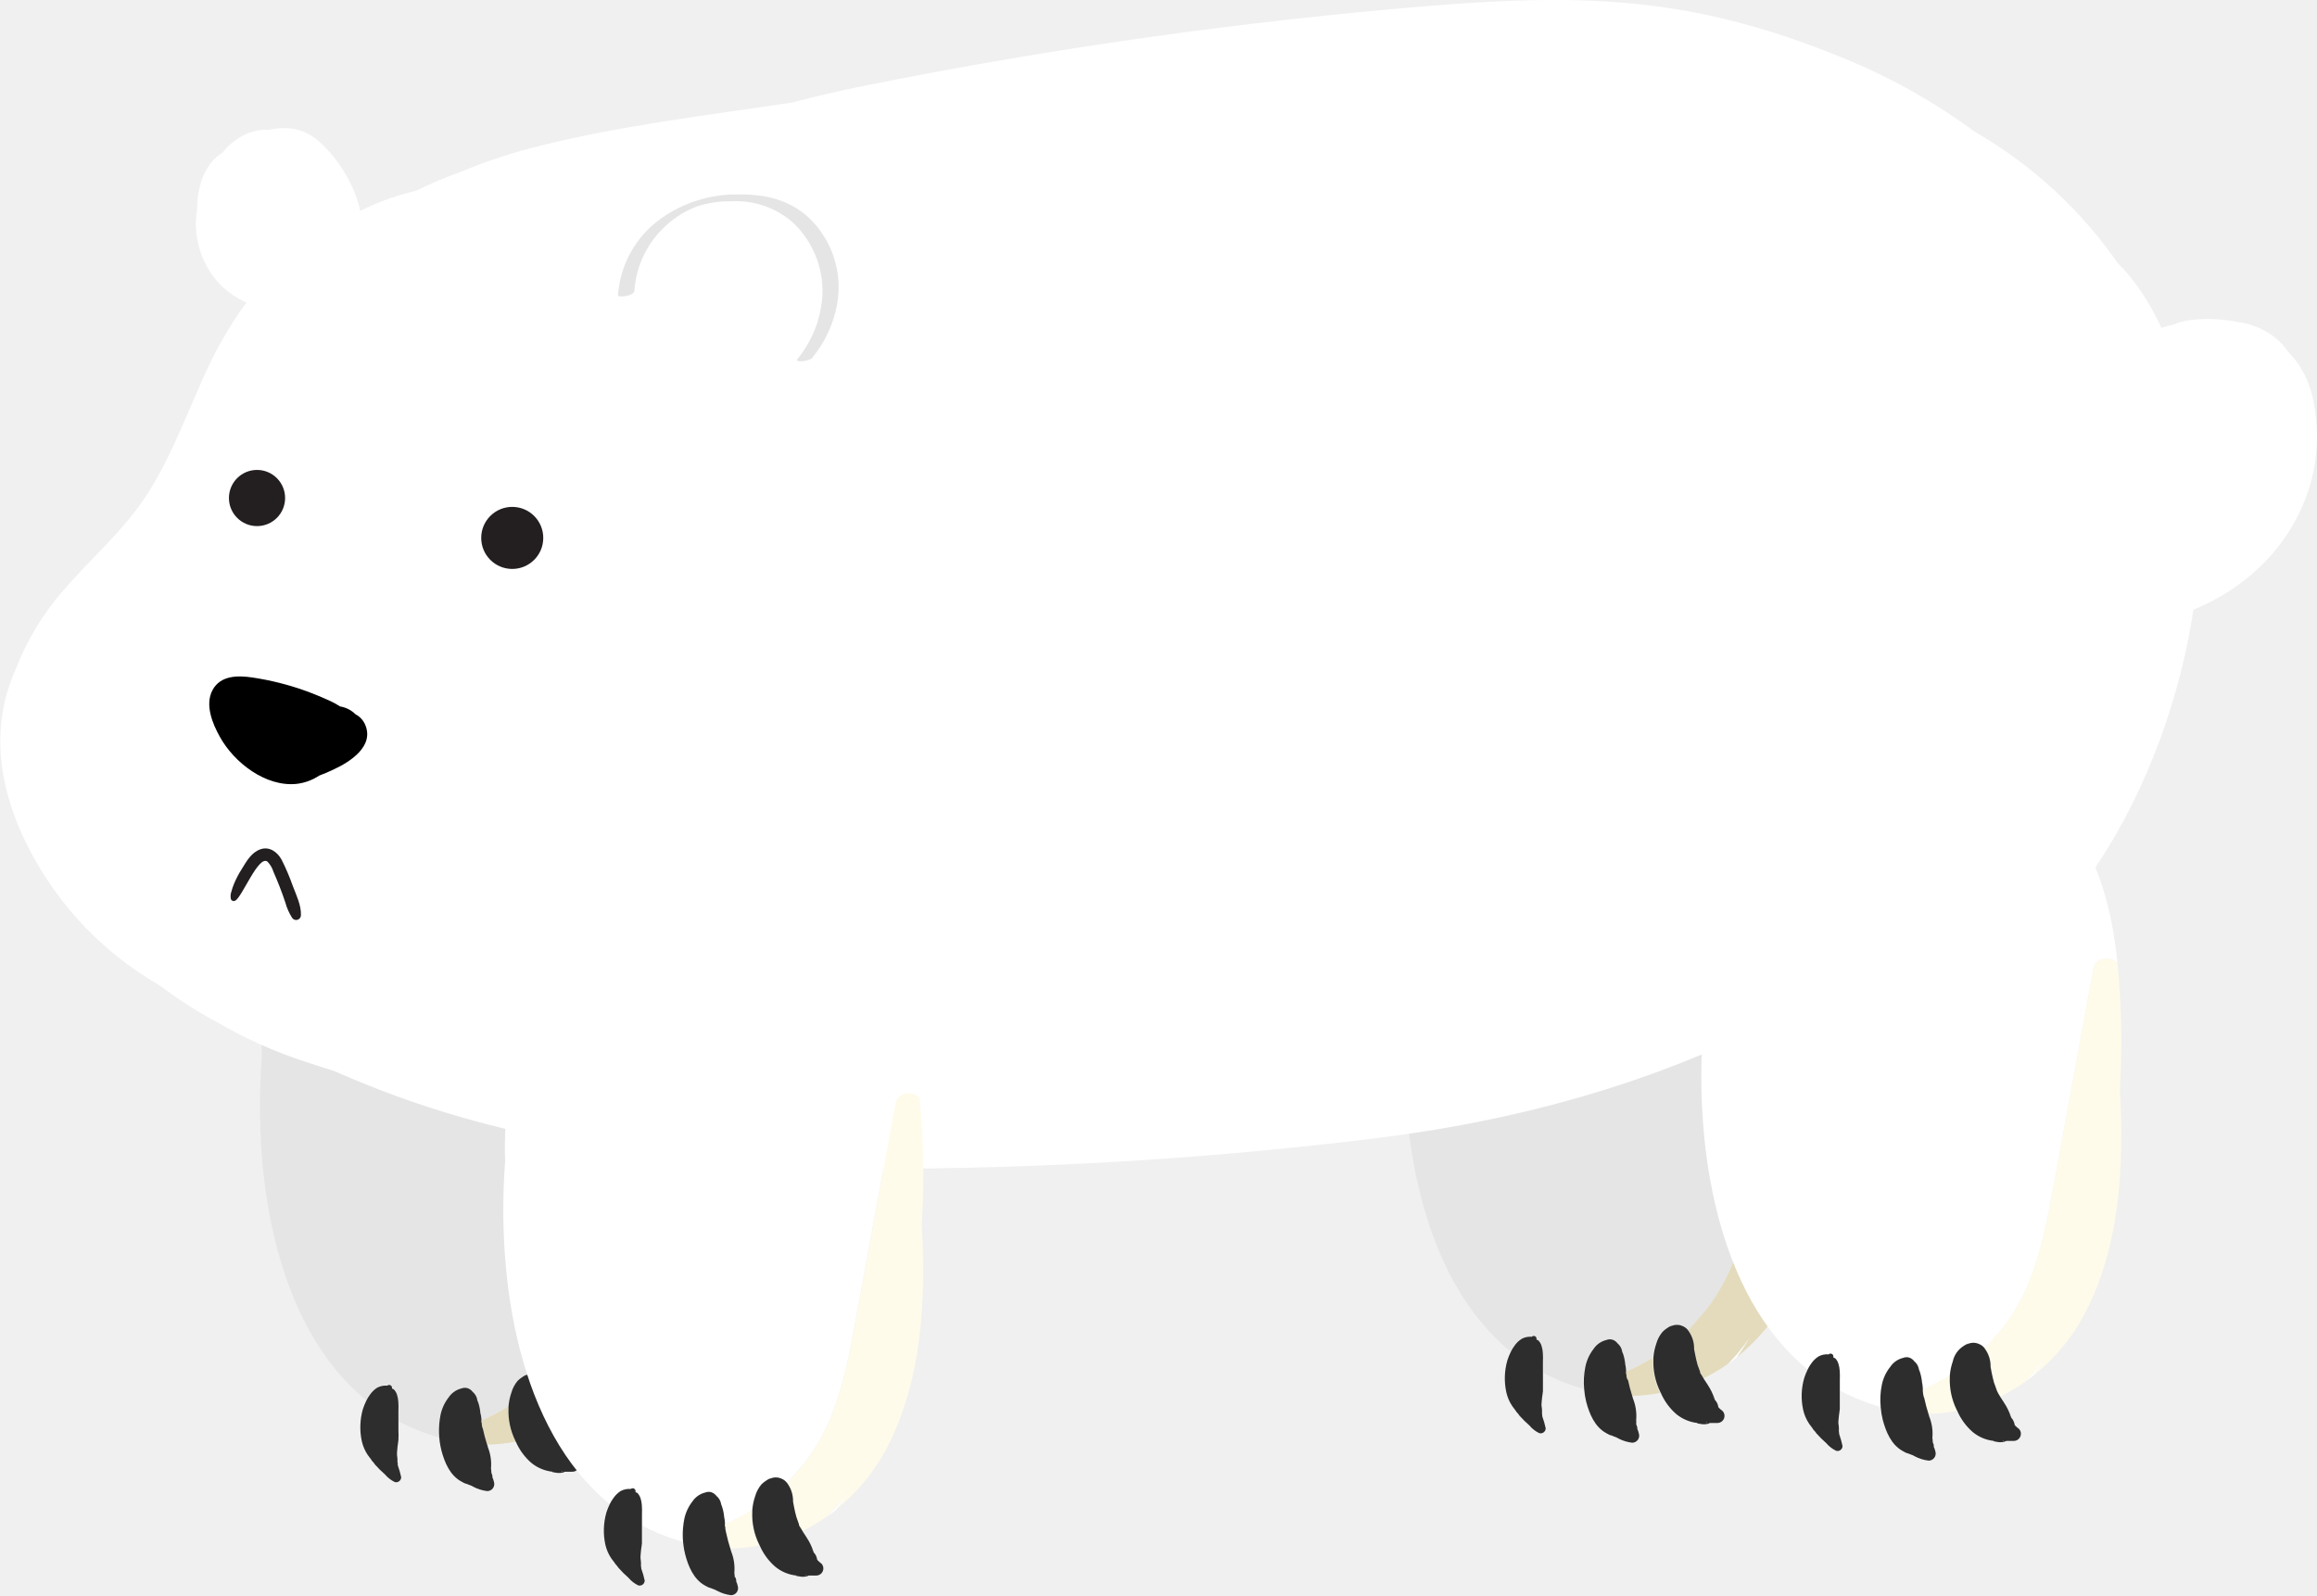
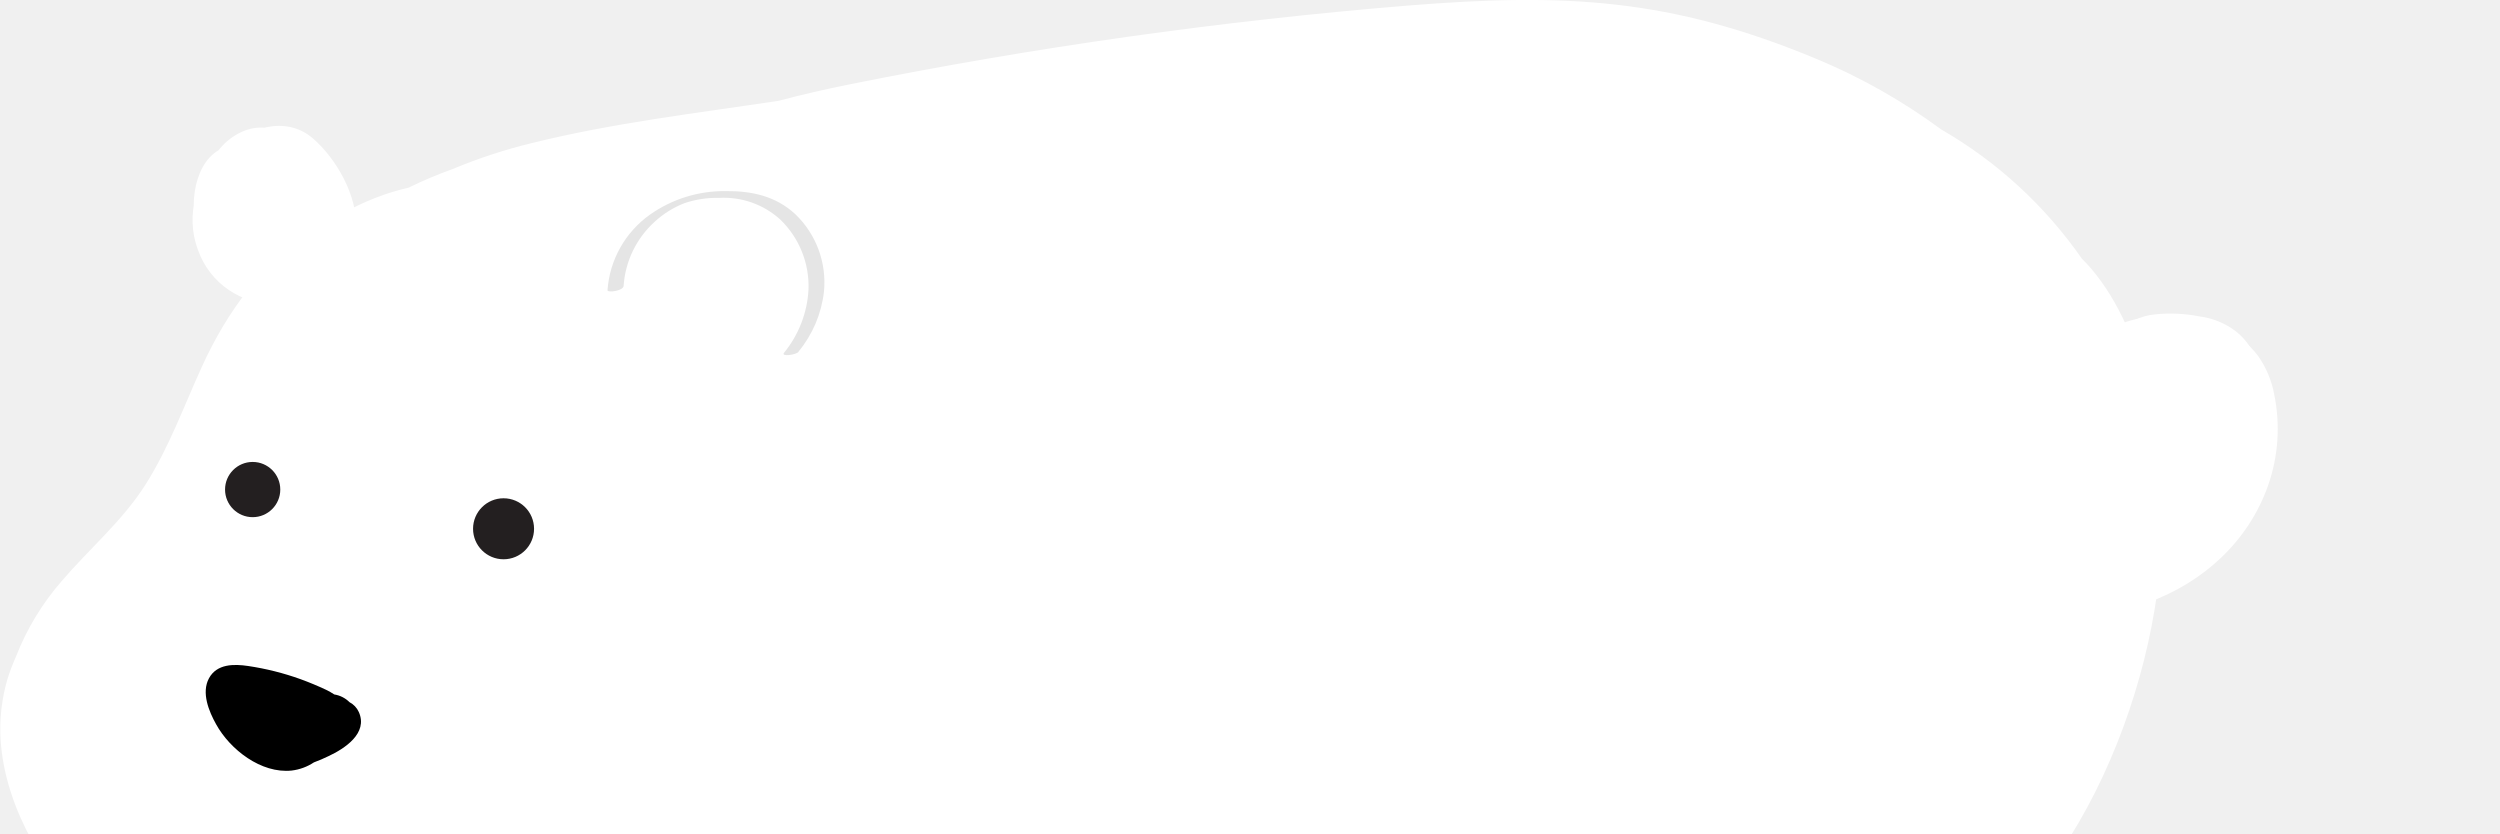
- <svg xmlns="http://www.w3.org/2000/svg" viewBox="0 0 409.99 282.26">
+ <svg xmlns="http://www.w3.org/2000/svg" id="bear" viewBox="0 0 450 150">
  <defs>
    <style>
            .cls-1{fill:none}
            .cls-2{fill:#e5e5e5}
            .cls-3{fill:#fff}
            .cls-4{fill:#fffbea}
            .cls-5{fill:#e3dbbc}
            .cls-6{fill:#2d2d2d}
            .cls-7{fill:#231f20}
        </style>
  </defs>
-   <g id="bear">
+   <g>
    <g id="front_left_leg" class="leg" data-name="front left leg">
      <path class="cls-1" d="M101.5,258.49v-.16h0C101.51,258.38,101.5,258.44,101.5,258.49Z" />
      <path class="cls-1" d="M100.51,260.08c.4-.31.38-.3,0,0Z" />
      <path class="cls-1" d="M99.58,260.33h0c-.31-.06-.33-.05-.07,0Z" />
      <path class="cls-1" d="M70.35,258.69a.87.87,0,0,0,0,.23Z" />
      <path class="cls-1" d="M100.54,255.81l.1.14C100.59,255.86,100.56,255.8,100.54,255.81Z" />
      <path class="cls-2" d="M77.91,250.45a7.55,7.55,0,0,1,1.45-3.16,3.83,3.83,0,0,1,2.24-1.57,1.7,1.7,0,0,1,1.11-.05,1.87,1.87,0,0,1,.9.65,2.39,2.39,0,0,1,.78,1.23c.08.3,0,.27-.11-.11a7.68,7.68,0,0,1,.32.79A7.86,7.86,0,0,1,85,250a6,6,0,0,1,.14,1.06,2.17,2.17,0,0,1,0,.25A35.51,35.51,0,0,0,90,248.83a9.87,9.87,0,0,1,.51-2.47,5.62,5.62,0,0,1,1.11-2.09,5,5,0,0,1,.84-.67c.29-.19,1.24-.69.47-.22a2.4,2.4,0,0,1,2.21-.13,2.27,2.27,0,0,1,1,.76c.2-.2.4-.39.59-.59q1.29-1.53,2.61-3a34.39,34.39,0,0,0,4.75-8.36c2.14-5.45,3.23-11.23,4.28-17q3.53-19.11,7-38.2c.38-2,3-2.28,4.25-1-.93-9.14-3.14-18.18-8.92-25.57a28.78,28.78,0,0,0-27.19-11c-9.73,1.25-19.9,5.32-26.88,12.39C49.13,159.28,47,170,46.42,180.31q-.2,3.41-.09,6.81c-1.62,21.06,2.34,47.49,18.48,60.65a6.44,6.44,0,0,1,.64-1.07,4.57,4.57,0,0,1,1.31-1.28,3.21,3.21,0,0,1,1.77-.35h0a.51.51,0,0,1,.84.49v0a.7.7,0,0,0,.3.14,2.29,2.29,0,0,1,.6,1,4.72,4.72,0,0,1,.22,1.19,14.53,14.53,0,0,1,.08,1.62c0,.67,0,1.34,0,2a35.73,35.73,0,0,0,7.13,2.85A13.61,13.61,0,0,1,77.91,250.45Z" />
      <path class="cls-3" d="M69.17,245.23a.38.38,0,0,0,.06.22Z" />
      <path class="cls-3" d="M104.86,248.19c-.52.61-1.07,1.21-1.64,1.79.54-.38,1.07-.78,1.59-1.19a36,36,0,0,0,2.28-3.49C106.39,246.28,105.65,247.25,104.86,248.19Z" />
      <path class="cls-4" d="M98.1,251.08a.68.68,0,0,0,.1.25Z" />
      <path class="cls-5" d="M120.05,181.21c-.1-1.78-.24-3.58-.42-5.37-1.24-1.25-3.87-1-4.25,1q-3.51,19.09-7,38.2c-1,5.73-2.14,11.51-4.28,17a34.39,34.39,0,0,1-4.75,8.36q-1.32,1.5-2.61,3c-.19.2-.39.39-.59.59l.07.1a5.27,5.27,0,0,1,1,3.15.11.11,0,0,0,0,.06c0,.27.07.55.11.83-.18-1.33,0-.17.07.15.13.6.24,1.21.43,1.8.09.29.19.57.3.85l.15.42a1.26,1.26,0,0,1,0,.16l.22.36c.12.22.25.43.39.64a31.28,31.28,0,0,0,4.31-2.55c.57-.58,1.12-1.18,1.64-1.79.79-.94,1.53-1.91,2.23-2.89a36,36,0,0,1-2.28,3.49,34.65,34.65,0,0,0,9-10.89c6.24-11.84,7-26.25,6.22-39.69A139.76,139.76,0,0,0,120.05,181.21Z" />
      <path class="cls-5" d="M90,249.12c0-.1,0-.19,0-.29a35.51,35.51,0,0,1-4.86,2.52c0,.09,0,.18,0,.27s0,.35.07.53.07.46.11.68c.2.94.45,1.87.74,2.78a27.8,27.8,0,0,0,5.17-.52c0-.08-.08-.16-.12-.25A11.81,11.81,0,0,1,90,249.12Z" />
      <path class="cls-6" d="M70.48,248a4.72,4.72,0,0,0-.22-1.19,2.29,2.29,0,0,0-.6-1,.7.7,0,0,1-.3-.14v0a.51.51,0,0,0-.84-.49h0a3.21,3.21,0,0,0-1.77.35,4.57,4.57,0,0,0-1.31,1.28,6.44,6.44,0,0,0-.64,1.07,11.88,11.88,0,0,0-.58,1.43,11.66,11.66,0,0,0-.2,5.69,7.26,7.26,0,0,0,1.06,2.46c.16.25.38.47.54.71s.18.29.2.31l.29.32c.09.11.16.23.25.35a19,19,0,0,0,1.75,1.73,5.24,5.24,0,0,0,1.75,1.36.89.89,0,0,0,1.13-.86,16.12,16.12,0,0,0-.61-2.13s0-.07,0-.1c0-.27,0-.4-.06-.44a3.94,3.94,0,0,0,0-.66,4.3,4.3,0,0,0-.07-.62c0-.36,0-1.06,0-.45,0,.21.16-2,.1-.85,0-.43.12-.87.15-1.31a17.85,17.85,0,0,0,0-1.79c0-.44,0-.89,0-1.34,0-.66,0-1.33,0-2A14.53,14.53,0,0,0,70.48,248Zm-.13,10.73v.23A.87.87,0,0,1,70.35,258.69Zm-1.12-13.24a.38.38,0,0,1-.06-.22Z" />
      <path class="cls-6" d="M85.26,252.15c0-.18,0-.35-.07-.53s0-.18,0-.27a2.17,2.17,0,0,0,0-.25A6,6,0,0,0,85,250a7.86,7.86,0,0,0-.37-1.81,7.68,7.68,0,0,0-.32-.79c.15.38.19.41.11.11a2.39,2.39,0,0,0-.78-1.23,1.87,1.87,0,0,0-.9-.65,1.7,1.7,0,0,0-1.11.05,3.83,3.83,0,0,0-2.24,1.57,7.55,7.55,0,0,0-1.45,3.16,14.35,14.35,0,0,0,.16,6.2c.55,2.12,1.5,4.42,3.51,5.52a4.42,4.42,0,0,0,1.06.49c-.22-.16-.26-.19-.1-.09a1.62,1.62,0,0,0,.42.2l.43.16.33.18a7,7,0,0,0,2.48.77,1.24,1.24,0,0,0,1.19-1.56,4.41,4.41,0,0,0-.29-.89c0-.08,0-.15,0-.27l-.13-.39a1.52,1.52,0,0,1-.06-.2,3.51,3.51,0,0,0-.06-.69,8.25,8.25,0,0,0-.56-3.79c0-.16-.09-.32-.14-.48-.29-.91-.54-1.84-.74-2.78C85.33,252.61,85.31,252.37,85.26,252.15Z" />
      <path class="cls-6" d="M98.3,251.53a1.26,1.26,0,0,0,0-.16L98.1,251c-.11-.28-.21-.56-.3-.85-.19-.59-.3-1.2-.43-1.8-.07-.32-.25-1.48-.07-.15,0-.28-.08-.56-.11-.83a.11.11,0,0,1,0-.06,5.27,5.27,0,0,0-1-3.15l-.07-.1a2.27,2.27,0,0,0-1-.76,2.4,2.4,0,0,0-2.21.13c.77-.47-.18,0-.47.22a5,5,0,0,0-.84.67,5.62,5.62,0,0,0-1.11,2.09,9.87,9.87,0,0,0-.51,2.47c0,.1,0,.19,0,.29a11.81,11.81,0,0,0,1.19,5.72c0,.09.09.17.12.25A10.57,10.57,0,0,0,94,258.83a7.14,7.14,0,0,0,3.84,1.59H98c.3,0,.19,0-.32,0,.07.09.39.11.49.13a3.18,3.18,0,0,0,1.47,0l.32-.14h0a3.25,3.25,0,0,0,.54,0l.14,0h.14a3,3,0,0,0,.52,0,1.26,1.26,0,0,0,1.14-.76,1.24,1.24,0,0,0-.26-1.37,5.07,5.07,0,0,1-.61-.52l-.12-.15a2.48,2.48,0,0,0-.34-.94,3.76,3.76,0,0,0-.28-.36,10.88,10.88,0,0,0-.86-2c-.31-.53-.66-1-1-1.57a.83.83,0,0,1-.07-.13c-.14-.21-.27-.42-.39-.64Zm3.2,7c0-.05,0-.11,0-.17h0Zm-1,1.59h0C100.89,259.78,100.91,259.77,100.51,260.08Zm.13-4.13-.1-.14S100.59,255.86,100.64,256Zm-1.08,4.38h0l-.09,0C99.23,260.28,99.25,260.27,99.56,260.33Zm-1.36-9a.68.68,0,0,1-.1-.25Z" />
    </g>
    <g id="back_left_leg" class="leg" data-name="back left leg">
      <path class="cls-1" d="M304,249.87v-.16h0C304.05,249.76,304,249.82,304,249.87Z" />
      <path class="cls-1" d="M303.05,251.46c.4-.31.38-.3,0,0Z" />
      <path class="cls-1" d="M302.12,251.71h0c-.3-.06-.33-.05-.06,0Z" />
      <path class="cls-1" d="M272.88,250.07a1.48,1.48,0,0,0,0,.23C272.89,250.19,272.88,250.12,272.88,250.07Z" />
      <path class="cls-1" d="M303.08,247.19l.1.14C303.13,247.24,303.09,247.18,303.08,247.19Z" />
      <path class="cls-2" d="M280.45,241.83a7.51,7.51,0,0,1,1.45-3.15,3.74,3.74,0,0,1,2.24-1.57,1.64,1.64,0,0,1,1.11-.06,1.79,1.79,0,0,1,.89.65,2.33,2.33,0,0,1,.78,1.23c.09.3.05.27-.1-.11a7.68,7.68,0,0,1,.32.79,8.43,8.43,0,0,1,.37,1.81,7.13,7.13,0,0,1,.14,1.06,2.17,2.17,0,0,1,0,.25,36.09,36.09,0,0,0,4.86-2.52,9.44,9.44,0,0,1,.51-2.47,5.48,5.48,0,0,1,1.11-2.09A5.41,5.41,0,0,1,295,235c.3-.19,1.24-.69.48-.22a2.4,2.4,0,0,1,2.21-.13,2.27,2.27,0,0,1,1,.76l.59-.59c.86-1,1.73-2,2.61-3a34.39,34.39,0,0,0,4.75-8.36c2.14-5.45,3.22-11.23,4.28-17q3.53-19.09,7-38.2c.37-2,3-2.28,4.25-1-.93-9.14-3.14-18.18-8.92-25.57a28.78,28.78,0,0,0-27.19-11c-9.73,1.25-19.9,5.32-26.88,12.39-7.51,7.62-9.64,18.33-10.22,28.65q-.19,3.41-.09,6.81c-1.62,21.06,2.34,47.49,18.48,60.65a6.18,6.18,0,0,1,.64-1.07,4.41,4.41,0,0,1,1.31-1.27,3.13,3.13,0,0,1,1.77-.36h0a.5.5,0,0,1,.84.48v0a.7.7,0,0,0,.3.14,2.29,2.29,0,0,1,.6,1,4.72,4.72,0,0,1,.22,1.19,14.53,14.53,0,0,1,.08,1.62v2a35.82,35.82,0,0,0,7.14,2.85A13.28,13.28,0,0,1,280.45,241.83Z" />
      <path class="cls-3" d="M271.71,236.62a.46.46,0,0,0,.05.21Z" />
      <path class="cls-3" d="M307.4,239.57c-.52.61-1.08,1.21-1.64,1.79.54-.38,1.07-.78,1.59-1.19a40.19,40.19,0,0,0,2.28-3.49C308.93,237.67,308.19,238.63,307.4,239.57Z" />
      <path class="cls-4" d="M300.64,242.46a.85.85,0,0,0,.09.25Z" />
      <path class="cls-5" d="M322.59,172.59c-.1-1.78-.24-3.58-.42-5.37-1.24-1.25-3.88-1-4.25,1q-3.51,19.09-7,38.2c-1.06,5.73-2.14,11.51-4.28,17a34.39,34.39,0,0,1-4.75,8.36c-.88,1-1.75,2-2.61,3l-.59.59.06.1a5.21,5.21,0,0,1,1,3.15v.06l.12.83c-.18-1.33,0-.17.07.15.13.6.24,1.21.42,1.81.09.28.2.56.31.84l.15.42c0,.08,0,.12,0,.16l.22.36c.12.22.25.43.38.64a30.8,30.8,0,0,0,4.32-2.55c.56-.58,1.12-1.18,1.64-1.79.79-.94,1.53-1.9,2.23-2.89a40.19,40.19,0,0,1-2.28,3.49,34.65,34.65,0,0,0,9-10.89c6.24-11.84,7-26.25,6.21-39.69A139.76,139.76,0,0,0,322.59,172.59Z" />
      <path class="cls-5" d="M292.51,240.5a2.89,2.89,0,0,1,0-.29,36.09,36.09,0,0,1-4.86,2.52c0,.09,0,.18,0,.28s0,.35.07.52.07.46.11.68c.2.94.45,1.87.74,2.78a27.8,27.8,0,0,0,5.17-.52l-.12-.24A11.87,11.87,0,0,1,292.51,240.5Z" />
      <path class="cls-6" d="M273,239.34a4.72,4.72,0,0,0-.22-1.19,2.29,2.29,0,0,0-.6-1,.7.7,0,0,1-.3-.14v0a.5.5,0,0,0-.84-.48h0a3.13,3.13,0,0,0-1.77.36,4.41,4.41,0,0,0-1.31,1.27,6.18,6.18,0,0,0-.64,1.07,11.88,11.88,0,0,0-.58,1.43,11.54,11.54,0,0,0-.2,5.69,7.18,7.18,0,0,0,1.06,2.46c.16.25.38.47.54.72l.2.3.29.32.25.35a19,19,0,0,0,1.75,1.73,5.15,5.15,0,0,0,1.75,1.36.9.9,0,0,0,1.13-.86,16.12,16.12,0,0,0-.61-2.13s0-.07,0-.1a3.46,3.46,0,0,0-.05-.44,3.89,3.89,0,0,0,0-.65,3,3,0,0,0-.08-.63c0-.36,0-1.06,0-.45,0,.21.16-2,.1-.85,0-.43.12-.87.15-1.31,0-.59,0-1.19,0-1.79,0-.44,0-.89,0-1.34v-2A14.53,14.53,0,0,0,273,239.34Zm-.14,10.73c0,.05,0,.12,0,.23A1.48,1.48,0,0,1,272.88,250.07Zm-1.12-13.24a.46.46,0,0,1-.05-.21Z" />
      <path class="cls-6" d="M287.8,243.53c0-.17,0-.35-.07-.52s0-.19,0-.28a2.17,2.17,0,0,0,0-.25,7.13,7.13,0,0,0-.14-1.06,8.43,8.43,0,0,0-.37-1.81,7.68,7.68,0,0,0-.32-.79c.15.38.19.41.1.11a2.33,2.33,0,0,0-.78-1.23,1.79,1.79,0,0,0-.89-.65,1.64,1.64,0,0,0-1.11.06,3.74,3.74,0,0,0-2.24,1.57,7.51,7.51,0,0,0-1.45,3.15,13.28,13.28,0,0,0-.21,4,13.7,13.7,0,0,0,.36,2.22c.56,2.12,1.51,4.42,3.52,5.52a4.25,4.25,0,0,0,1.06.49c-.23-.16-.26-.18-.1-.09a1.62,1.62,0,0,0,.42.2l.43.16.33.18a7,7,0,0,0,2.48.77,1.24,1.24,0,0,0,1.19-1.56,4.41,4.41,0,0,0-.29-.89,1.56,1.56,0,0,1,0-.27l-.14-.39-.06-.2a2.84,2.84,0,0,0,0-.69,8.25,8.25,0,0,0-.56-3.79c-.05-.16-.09-.32-.14-.48-.29-.91-.54-1.84-.74-2.78C287.87,244,287.85,243.75,287.8,243.53Z" />
      <path class="cls-6" d="M300.84,242.91s0-.08,0-.16l-.15-.42c-.11-.28-.22-.56-.31-.84-.18-.6-.29-1.21-.42-1.81-.07-.32-.25-1.48-.07-.15l-.12-.83v-.06a5.21,5.21,0,0,0-1-3.15l-.06-.1a2.27,2.27,0,0,0-1-.76,2.4,2.4,0,0,0-2.21.13c.76-.47-.18,0-.48.22a5.41,5.41,0,0,0-.83.67,5.48,5.48,0,0,0-1.11,2.09,9.44,9.44,0,0,0-.51,2.47,2.89,2.89,0,0,0,0,.29,11.87,11.87,0,0,0,1.19,5.73l.12.24a10.46,10.46,0,0,0,2.73,3.74,7.2,7.2,0,0,0,3.85,1.59h.14c.3,0,.19,0-.33,0,.08.09.4.11.49.13a3.22,3.22,0,0,0,1.48,0l.32-.14h0a3.37,3.37,0,0,0,.55,0l.14,0h.14a4.24,4.24,0,0,0,.51,0,1.29,1.29,0,0,0,1.15-.77,1.26,1.26,0,0,0-.26-1.37,5.07,5.07,0,0,1-.61-.52l-.12-.15a2.48,2.48,0,0,0-.34-.94l-.28-.36a10.92,10.92,0,0,0-.87-2c-.3-.53-.65-1.05-1-1.57l-.08-.13c-.13-.21-.26-.42-.38-.64Zm3.2,7c0-.05,0-.11,0-.17h0Zm-1,1.59h0C303.43,251.16,303.45,251.15,303.05,251.46Zm.13-4.13-.1-.14S303.13,247.24,303.18,247.33Zm-1.09,4.38h0l-.09,0C301.76,251.66,301.79,251.65,302.09,251.71Zm-1.36-9a.85.85,0,0,1-.09-.25Z" />
    </g>
    <g id="tail">
      <path class="cls-3" d="M395.19,65.24a6,6,0,0,0-4-2,8.17,8.17,0,0,0-5.09,2.19c-2.77,2.44-4,6.27-4.63,9.79-1.39,7.21-.53,17.52,7.08,21.06,8.2,3.81,15.62-3.8,17.46-11.32a27.42,27.42,0,0,0,.18-11.23c-.65-3.68-2.23-7.58-5-10.14a12.66,12.66,0,0,0-11.27-3.18c-4.18,1-6.79,4.4-8.17,8.25A35.36,35.36,0,0,0,380,79.85c-.06,3.71.18,7.83,1.55,11.32,1.67,4.26,5.22,7.4,10,7.3,4.29-.09,7.92-2.55,10.72-5.63,5-5.54,8.63-13.22,6.24-20.78a14.56,14.56,0,0,0-6.85-8.63,15.49,15.49,0,0,0-10.56-1.23C384,63.76,379,70,377.88,77.05s.46,15.53,6.56,19.88a9.85,9.85,0,0,0,10.82.34c3.14-2,5-5.28,6.19-8.7a31.33,31.33,0,0,0,1.95-10.79c0-4-1.17-8.45-4.14-11.25a8.35,8.35,0,0,0-12.11,1c-2.68,3.21-3.24,7.73-3.59,11.76a19.24,19.24,0,0,0,2.15,11.37,8.85,8.85,0,0,0,5.09,4.27,8,8,0,0,0,6.72-1.41,15.75,15.75,0,0,0,5.82-10.08c.64-3.82.44-8.28-1.87-11.55a8.52,8.52,0,0,0-11.9-2.22c-3.76,2.54-5.53,6.78-5.8,11.2-.26,4.09,1.06,9.29,4.91,11.38,4.78,2.6,9.84-1,11.61-5.49,1.41-3.55.82-7.57-.25-11.14-.72-2.41-1.54-5-4.23-5.78-3.26-1-5.94,1.36-6.93,4.27a22.91,22.91,0,0,0-1.05,6.14c-.12,2.44-.1,5.55,1.64,7.44,2.26,2.43,5.85,2,8-.3a10.46,10.46,0,0,0,2.59-5.31A12,12,0,0,0,397,71.56a4.5,4.5,0,0,0-7,.9c-2.56,5-3.27,12.49.95,16.84a4.19,4.19,0,0,0,5.81,0,5.62,5.62,0,0,0,1.57-2.44,4.52,4.52,0,0,0,.15-.61,2.86,2.86,0,0,0,.07-1.45c-.09-.59-.09-.64,0-.16.2-1.84-1.71-3.43-3.43-3.43a3.51,3.51,0,0,0-3.44,3.43l0,.33,1-2.43c-.67.52,1.07-.24.12-.11l5.06,2.87c-.09-.52-.1-.52,0,0a3.33,3.33,0,0,0-.31-1.56c-.11-.39-.26-.77-.36-1.16a11.93,11.93,0,0,1-.24-1.19c.15,1,0-.41,0-.62a13.37,13.37,0,0,1,.06-1.42c-.07.8,0-.11.09-.41s.23-.77.32-1.17.18-.5,0-.06c.11-.25.23-.49.36-.73l-7,.91c.16.16.31.32.45.49-.35-.46-.39-.49-.12-.08s.37,1.16.11.15c.09.32.19.64.28,1,.22.87,0-.86,0,.32,0,.16,0,.33,0,.5-.05.51,0,.45,0-.19.09.18-.22.81-.26,1,.26-1,0-.13-.1.15s-.23.39.12-.08c.45-.25.46-.28,0-.07l2.26-.61.56.07,2,1.14-.2-.23,1.15,2c-.34-.91,0,1-.12-.34,0-.3-.05-.61-.06-.91a19.24,19.24,0,0,1,.05-2.52c0-.15.17-1.11,0-.41.07-.38.14-.75.22-1.12s.2-.74.29-1.11l.13-.44a2.67,2.67,0,0,1-1.95,1.89h-2.37l.26.08-2-1.15c-.88-.76-.78-1.71-.52-.84.07.26.17.51.25.76.16.51.32,1,.46,1.54s.27,1,.38,1.57c.05.26.09.53.14.79-.18-1,0,.22,0,.38,0,.51,0,1,0,1.53,0-.86,0-.32,0-.07s-.13.48-.2.72c-.23.81-.07.12,0,0-.13.22-.27.45-.39.67.4-.71.23-.25,0-.09s-.36.33-.11.11.21-.2-.15,0c0-.07,1-.37.09-.11a1.93,1.93,0,0,1,1-.06,2.42,2.42,0,0,1,.8.44s.65.78.06.07c-.12-.15-.38-.8,0,.09-.09-.24-.18-.5-.25-.75s-.15-.57-.23-.86l-.09-.43c0,.38,0,.42,0,.09a18.88,18.88,0,0,1,0-2c0-.14.11-.86,0-.13q.07-.44.18-.87c.07-.29.16-.56.24-.85s.33-.84,0-.1c.11-.22.22-.44.35-.66s.65-.92.29-.47,1-1,.5-.53.17-.09.3-.17.8-.24.25-.14c-.78.14.74-.06-.14,0s.64.14-.18,0,.46.35-.14,0c-.32-.13-.29-.1.07.1l-.39-.27c.62.87-.25-.62,0,0,.09.2.22.41.33.6.31.53-.17-.7-.06-.1.05.23.14.45.2.67s.09.48.15.71c.18.68,0-.65,0,0s.08,1.24.05,1.86c0,.28,0,.55-.06.83.05-.8,0-.14,0,0-.12.55-.23,1.08-.4,1.61-.08.27-.18.53-.26.79.21-.69,0-.08,0,.08a18.86,18.86,0,0,1-1,1.8c.1-.16.58-.62,0,0-.17.18-.37.35-.54.54.45-.51.24-.19,0,0-.68.49-.11,0,.09,0-.73-.06-.05,0,.17,0a2,2,0,0,1,.9.24c.55.23.3.29,0,0,.63.71-.1-.18-.19-.34s-.26-.48-.38-.72c.08.16.26.79,0,0a13.71,13.71,0,0,1-.44-1.55c-.06-.26-.11-.53-.15-.79,0,.19.06.84,0,0,0-.62-.06-1.24-.05-1.86s0-1.25.1-1.87c0-.28.05-.56.08-.84s.14-.86,0,0c.19-1.15.36-2.3.65-3.42.07-.27.14-.53.23-.78s.38-.88.14-.41.18-.24.23-.35c.21-.56-.44.34,0,0,.11-.09.69-.57.21-.24s.58-.39-.08,0c-.46.3.12,0,.29-.06.38-.14-.61,0-.85,0,.74.1.1.06-.09,0-.73-.42-.26-.14-.07,0,.74.47-.08-.29.08.11a6.24,6.24,0,0,0,.38.66c.05.1.39.89.2.41s.09.32.13.43c.18.59.3,1.18.43,1.79-.17-.81,0-.16,0,0s0,.55.05.83c0,.56,0,1.11,0,1.67,0,.19-.17,1.81-.05.92-.1.7-.23,1.4-.38,2.09-.24,1.07-.51,2.14-.84,3.19-.14.44-.3.87-.45,1.3-.27.77,0,0,0-.09-.15.31-.29.63-.45.94s-.45.82-.7,1.2c-.12.19-.25.38-.39.56.1-.14.61-.66.07-.13-.15.15-.32.31-.46.47-.32.37,0,.31.17-.09a3.15,3.15,0,0,1-.53.34c-.61.44.49,0,.06,0a3.43,3.43,0,0,0-.61.16c-.59.22.83-.2.21-.06H390c-.51,0-.44,0,.21,0,0,0-.63-.21-.62-.17s1,.57.19.06l-.55-.34c.14.08.68.64.13.08-.2-.19-.41-.38-.6-.59s-.55-.68-.2-.21-.08-.14-.16-.26a12.52,12.52,0,0,1-.7-1.23c-.07-.13-.4-.81-.15-.27s0-.14-.1-.28c-.18-.51-.33-1-.47-1.56s-.24-1-.33-1.51c0-.25-.09-.51-.12-.76.13,1,0,.07,0-.17a20,20,0,0,1,0-3.28c0-.26,0-.51.08-.77-.12.92,0,.24,0,0,.11-.5.21-1,.35-1.49s.32-1,.48-1.44c-.27.8-.1.21,0,0,.17-.34.34-.68.53-1a13.18,13.18,0,0,1,.83-1.27c-.51.7.28-.28.45-.46a12.25,12.25,0,0,1,1-.9c-.84.68.51-.29.8-.44s1.48-.63.48-.29c.43-.14.85-.31,1.29-.43.11,0,1.31-.24,1.32-.29s-1.12.07-.18,0c.28,0,.55,0,.83,0s1.56.1.9,0,.06,0,.22.06l.8.21c.21.06.41.14.62.21-.16,0-.83-.44-.16,0l.57.32c.11.07.85.64.39.24s.13.14.23.24.32.37.5.52c.48.41-.36-.58,0,0,.13.21.28.4.4.61s.25.42.36.63.39.83.16.3.06.19.1.32a8.89,8.89,0,0,1,.26.88c.08.32.24,1.63.16.64,0,.49.08,1,.08,1.48,0,.3-.05.62,0,.92,0,.67.16-.76,0-.07s-.23,1.18-.4,1.77-.33,1-.51,1.52c.27-.74,0-.11,0,0s-.24.49-.36.72a24.73,24.73,0,0,1-2,3.09c.5-.69-.46.55-.57.68-.36.41-.72.82-1.1,1.21s-.77.76-1.17,1.13c-.62.57-.21.19-.05.07-.33.24-.67.46-1,.67l-.71.38c.2-.1.72-.21-.08,0l-.79.19c.22,0,.8,0,0,0-.27,0-.54,0-.81,0,.42,0,.45.2,0-.08.15.09.75.38,0,0s.18.29-.07-.06c-.08-.11-.6-.66-.23-.21s-.08-.15-.16-.27-.21-.43-.33-.63c-.32-.55.18.67,0,.05a32.89,32.89,0,0,1-.78-3.26c-.11-.78.06.56,0-.23,0-.31-.07-.62-.1-.94q-.07-.94-.12-1.89c-.05-1.34,0-2.68.05-4,0-.62.1-1.25.17-1.88.1-.93.06-.43,0-.22l.15-.94a24,24,0,0,1,.85-3.54c.08-.24.17-.47.25-.7-.29.81-.1.23,0,0,.23-.43.47-.84.74-1.25-.53.78.26-.2.52-.41-.72.57-.17.14,0,.09,1.12-.4-.9.26.23-.08.24-.08.82-.12-.16,0l.7,0c.24,0,.47,0,.71,0-.2,0-.9-.22-.13,0,.33.1,1.47.6.64.14l.64.34c.18.11,1,.78.28.12.38.35.75.71,1.11,1.09.12.12.48.65.05,0l.45.66c.28.46.52.93.76,1.41.07.15.25.76,0,.07.1.32.23.63.33,1a23.59,23.59,0,0,1,.74,3.12c0,.12.12.93.07.4s0,.29,0,.41c0,.66.08,1.31.08,2s0,1-.06,1.57c0,.26-.05.52-.07.78-.07.67.15-.59,0,0a29.15,29.15,0,0,1-.87,3.17c.25-.65-.27.52-.4.75a13.52,13.52,0,0,1-.82,1.3c.37-.51,0,0-.08.1l-.53.58-.58.54c.5-.44-.33.23-.46.31a7.55,7.55,0,0,1-.69.37c.55-.26,0,0-.13,0a5.87,5.87,0,0,1-.75.18c.67-.09,0,0-.11,0-.81,0-.21,0-.06,0l-.72-.19c.57.17.05,0-.09,0a6.57,6.57,0,0,1-.95-.59c.49.38-.52-.56-.61-.66.11.12.37.58-.12-.15-.15-.24-.3-.47-.44-.72a11,11,0,0,1-1.05-3,25.88,25.88,0,0,1,.71-13.55,4.83,4.83,0,0,1,1.21-2c.75-.69,1.73-.82,2.52-1.48l-.95.55a2.75,2.75,0,0,1,1.81-.18,1.31,1.31,0,0,0,1.26-2.17Z" />
      <path class="cls-3" d="M402.05,69.58a2,2,0,0,0,1.79-.24,1.06,1.06,0,0,0,.47-1.16c-.22-1-.49-2-.77-3a9.31,9.31,0,0,0-2.24-3.07A14.93,14.93,0,0,0,395,58.05a19.32,19.32,0,0,0-14.68.84,3.64,3.64,0,0,0-1.51,4.59,3.75,3.75,0,0,0,4.34,2.13,23.6,23.6,0,0,1,6.78-.08l-1.86-6.87a6.7,6.7,0,0,1-.7.37c.26-.13.17-.11-.25,0-.25.07-.51.13-.77.18.25,0,.25,0,0,0A4,4,0,0,1,384,58.9l.88,6.76a4.92,4.92,0,0,1,2.25-.85c.64-.14-.45,0,.2,0,.27,0,.54,0,.81,0,.61,0,1.23,0,1.84,0a36.81,36.81,0,0,1,5.79,1c2.05.5,3.27.89,4.52,2.39-.28-.33.42.65.51.81l.36.67s.26.57.13.26a21.69,21.69,0,0,1,.84,2.87,22.9,22.9,0,0,1,.35,5.93,14.1,14.1,0,0,1-.33,2.57,28.51,28.51,0,0,1-.84,3.27,23.05,23.05,0,0,1-2.68,5.59c-.25.39-.5.77-.77,1.14-.08.12-.74,1-.46.64a30.55,30.55,0,0,1-2.22,2.47,23.88,23.88,0,0,1-4.89,3.9A29.81,29.81,0,0,1,387.2,100a18.27,18.27,0,0,1-2.7,1.12l2.94,7a42.67,42.67,0,0,0,13.64-15.38,3.85,3.85,0,0,0-1-4.93c-1.39-1-3.79-1.19-5,.3l-8.36,10.25a3.93,3.93,0,0,0,0,5.4,3.87,3.87,0,0,0,5.4,0,22.43,22.43,0,0,0,4.37-7,8.74,8.74,0,0,0,.31-3.6c-.08-1.21,0-2.4,0-3.6a1,1,0,0,0-1.9-.52,10.63,10.63,0,0,1-1.92,2.3,14.51,14.51,0,0,0-2.64,2.38c-1.29,1.72-2.15,2.93-3.63,4.63l5.4,5.4,8.36-10.25-6-4.63a35.26,35.26,0,0,1-10.9,12.64,3.86,3.86,0,0,0-1.56,4.77,3.79,3.79,0,0,0,4.51,2.21c10-3.59,18.19-11,21.75-21.14A30.79,30.79,0,0,0,409.36,71a17.62,17.62,0,0,0-2.88-6.9,13.89,13.89,0,0,0-7.31-5.1,41.72,41.72,0,0,0-8.78-1.65,15.11,15.11,0,0,0-9.25,1.89A3.74,3.74,0,0,0,382,66a12.09,12.09,0,0,0,9.78-1,3.77,3.77,0,0,0,1.7-4.17,3.87,3.87,0,0,0-3.56-2.7,29.48,29.48,0,0,0-8.74.36L384,65.23l.61-.28c-.35.15-.25.1,0,0,.48-.15.94-.32,1.42-.46s.85-.2,1.28-.29c.15,0,.9-.1.19,0q.33,0,.66-.06a18.7,18.7,0,0,1,2.8,0c.57,0-.5-.09.06,0l.66.1c.49.1,1,.21,1.46.34a22.23,22.23,0,0,1,2.51.81c-.39-.16.16.09.29.15a10.69,10.69,0,0,0,1.06.43c.35.12.67.23.81.3.84.4,1.53,1,2.33,1.46.4.24.89.26,1.3.5a7.85,7.85,0,0,1,1.09.91l-.27-1-.28.23a.61.61,0,0,0,0,1.17Z" />
      <path class="cls-3" d="M380.82,66c.85-3.65,4.38-5.24,7.84-5a34.74,34.74,0,0,1,6,1.17,7.17,7.17,0,0,1,4.17,2.45,8.87,8.87,0,0,1,1.76,3.74,14.25,14.25,0,0,1,0,5.56,41.22,41.22,0,0,1-3.49,10.67c-1,2-2.42,4-3.07,6.13-.3,1-.58,2-.81,3a9.67,9.67,0,0,1-1.38,2.9c-.41.66.42,1.55,1.09,1.1,1.83-1.27,3.83-2.22,5.62-3.53,2.06-1.52,3.34-3.87,4.47-6.15a41.59,41.59,0,0,0,4.35-14.63c.44-4.89-.85-10.59-4.9-13.76a13.66,13.66,0,0,0-6.59-2.7,26.85,26.85,0,0,0-8-.36A10.27,10.27,0,0,0,381.14,60c-1.43,1.72-2.18,3.85-1.28,6,.17.41.84.53,1,0Z" />
    </g>
    <g id="head">
      <path class="cls-3" d="M344.87,176.76c27.6-12.49,43.83-51.82,44.32-81.49.25-15.14-2.63-35-12.79-46.93-.53-.62-1.08-1.21-1.65-1.76A78.71,78.71,0,0,0,349.4,23.29,106.78,106.78,0,0,0,327,10.62C300.6-.38,281.55-1.26,253.44,1a869.61,869.61,0,0,0-100.58,14.2c-4.23.85-8.47,1.82-12.67,2.94-14.85,2.24-29.92,4-44.49,7.62a95.45,95.45,0,0,0-14.28,4.69,73.81,73.81,0,0,0-7.85,3.32,46.27,46.27,0,0,0-4.46,1.28A44.37,44.37,0,0,0,57,41.5c-9.36,5-16.16,14.63-20.67,24.53-3.23,7.09-5.91,14.5-10.09,21.12S16.1,98.75,11.11,104.59A46.18,46.18,0,0,0,2.87,118.2a35.48,35.48,0,0,0-1.55,4.11,31.3,31.3,0,0,0-1,4.82l-.06.43-.06.65c-.65,6.4.88,13,3.43,18.83A59.11,59.11,0,0,0,28.32,174.4a75.67,75.67,0,0,0,10.22,6.54,80.82,80.82,0,0,0,15.69,7c1.54.49,3.2,1.05,4.94,1.58a173,173,0,0,0,22.44,8.16c25.51,7.31,52.33,9.29,78.76,9.1a720.35,720.35,0,0,0,83.68-5.45c26.33-3.31,51.53-10.49,74.86-23.31Z" />
      <g id="mouth">
        <path class="cls-7" d="M41.61,159.37c1.2-.53,4.12-8.14,5.72-6.91a4.45,4.45,0,0,1,1.05,1.78c.39.88.75,1.76,1.1,2.65s.69,1.84,1,2.77a10,10,0,0,0,1.2,2.73.85.85,0,0,0,1.57-.42c.07-1.77-.81-3.55-1.43-5.18a38.92,38.92,0,0,0-2-4.69c-.75-1.36-2.18-2.4-3.78-1.81s-2.42,2.12-3.23,3.43a16.62,16.62,0,0,0-1.39,2.64,8.93,8.93,0,0,0-.45,1.32,2.44,2.44,0,0,0-.12,1.38.53.53,0,0,0,.76.31Z" />
      </g>
      <g id="right_eye" class="eye" data-name="right eye">
        <circle class="cls-7" cx="90.64" cy="95.18" r="5.49" />
      </g>
      <g id="left_eye" class="eye" data-name="left eye">
        <circle class="cls-7" cx="45.48" cy="88.12" r="4.97" />
      </g>
      <g id="nose">
        <path class="cls-1" d="M53.09,128.41c.18-.27.18-.28,0,0Z" />
        <path d="M64.59,128.17a3.73,3.73,0,0,0-1.68-1.78A5,5,0,0,0,60.17,125a12.87,12.87,0,0,0-1.46-.83q-2.26-1.06-4.61-1.92a49.34,49.34,0,0,0-9.43-2.37c-2.55-.38-5.63-.41-7.05,2.2s0,6,1.27,8.27c2.51,4.57,8.12,8.93,13.61,8.35a9.22,9.22,0,0,0,4-1.47,28.26,28.26,0,0,0,2.62-1.12C62,134.77,66.3,132,64.59,128.17Zm-11.5.24h0C53.27,128.13,53.27,128.14,53.09,128.41Z" />
      </g>
    </g>
    <g id="front_right_leg" class="leg" data-name="front right leg">
      <path class="cls-1" d="M144.59,276.87v-.16h0C144.6,276.76,144.59,276.82,144.59,276.87Z" />
      <path class="cls-1" d="M143.6,278.46c.4-.31.38-.3,0,0Z" />
      <path class="cls-1" d="M142.67,278.71h0c-.31-.06-.33,0-.07,0Z" />
      <path class="cls-1" d="M113.44,277.07a.88.88,0,0,0,0,.23Z" />
      <path class="cls-1" d="M143.63,274.19l.1.14C143.68,274.24,143.65,274.18,143.63,274.19Z" />
      <path class="cls-3" d="M121,268.83a7.55,7.55,0,0,1,1.45-3.16,3.79,3.79,0,0,1,2.24-1.57,1.7,1.7,0,0,1,1.11-.06,2,2,0,0,1,.9.66,2.35,2.35,0,0,1,.78,1.23c.08.3,0,.26-.11-.11a6.86,6.86,0,0,1,.32.79,7.89,7.89,0,0,1,.37,1.8,6.26,6.26,0,0,1,.14,1.07,1.87,1.87,0,0,1,0,.25,35.51,35.51,0,0,0,4.86-2.52,9.87,9.87,0,0,1,.51-2.47,5.62,5.62,0,0,1,1.11-2.09,5,5,0,0,1,.84-.67c.29-.19,1.24-.7.47-.22a2.4,2.4,0,0,1,2.21-.13,2.27,2.27,0,0,1,1,.76l.59-.59q1.29-1.53,2.61-3a34.39,34.39,0,0,0,4.75-8.36c2.14-5.45,3.23-11.23,4.28-17q3.52-19.11,7-38.21c.38-2,3-2.27,4.25-1-.93-9.15-3.14-18.18-8.92-25.57a28.78,28.78,0,0,0-27.19-11c-9.73,1.24-19.9,5.32-26.88,12.39-7.51,7.62-9.64,18.32-10.22,28.65q-.2,3.41-.09,6.81C87.8,226.56,91.76,253,107.9,266.14a6.36,6.36,0,0,1,.64-1.06,4.57,4.57,0,0,1,1.31-1.28,3.21,3.21,0,0,1,1.77-.35h0a.51.51,0,0,1,.84.49V264a.6.6,0,0,0,.3.13,2.4,2.4,0,0,1,.6,1,4.81,4.81,0,0,1,.22,1.19,14.83,14.83,0,0,1,.08,1.63c0,.67,0,1.33,0,2a35.73,35.73,0,0,0,7.13,2.85A13.61,13.61,0,0,1,121,268.83Z" />
      <path class="cls-3" d="M112.26,263.61a.43.43,0,0,0,.06.22Z" />
      <path class="cls-3" d="M148,266.56c-.52.62-1.07,1.21-1.64,1.8q.81-.57,1.59-1.2a36.53,36.53,0,0,0,2.28-3.48C149.48,264.66,148.74,265.63,148,266.56Z" />
      <path class="cls-4" d="M141.19,269.46a.85.85,0,0,0,.09.25Z" />
      <path class="cls-4" d="M163.14,199.59q-.15-2.68-.42-5.37c-1.24-1.25-3.87-1-4.25,1q-3.51,19.11-7,38.21c-1.05,5.73-2.14,11.51-4.28,17a34.39,34.39,0,0,1-4.75,8.36q-1.32,1.5-2.61,3l-.59.59.07.09a5.28,5.28,0,0,1,1,3.16.11.11,0,0,0,0,.06c0,.27.07.55.11.82-.18-1.32,0-.16.07.15a18.32,18.32,0,0,0,.43,1.81c.09.29.19.57.3.85l.15.42a.9.9,0,0,1,0,.16c.09.15.18.28.22.36s.25.43.39.64a31.28,31.28,0,0,0,4.31-2.55c.57-.59,1.12-1.18,1.64-1.8.79-.93,1.53-1.9,2.23-2.88a36.53,36.53,0,0,1-2.28,3.48,34.61,34.61,0,0,0,9-10.88c6.24-11.84,7-26.26,6.22-39.69A139.76,139.76,0,0,0,163.14,199.59Z" />
      <path class="cls-4" d="M133.06,267.5c0-.1,0-.2,0-.29a35.51,35.51,0,0,1-4.86,2.52c0,.09,0,.18,0,.27s.05.35.07.53.07.46.11.68c.2.94.45,1.86.74,2.78a28.68,28.68,0,0,0,5.17-.52l-.12-.25A11.81,11.81,0,0,1,133.06,267.5Z" />
      <path class="cls-6" d="M113.57,266.33a4.81,4.81,0,0,0-.22-1.19,2.4,2.4,0,0,0-.6-1,.6.6,0,0,1-.3-.13v-.05a.51.51,0,0,0-.84-.49h0a3.21,3.21,0,0,0-1.77.35,4.57,4.57,0,0,0-1.31,1.28,6.36,6.36,0,0,0-.64,1.06,11.88,11.88,0,0,0-.58,1.43,11.7,11.7,0,0,0-.2,5.7,7.26,7.26,0,0,0,1.06,2.46c.16.25.38.47.54.71a2.41,2.41,0,0,0,.2.3l.29.33c.09.11.16.23.25.34a17.92,17.92,0,0,0,1.75,1.74,5.24,5.24,0,0,0,1.75,1.36.9.9,0,0,0,1.13-.86,16.12,16.12,0,0,0-.61-2.13s0-.07,0-.1a4.36,4.36,0,0,0-.06-.44,3.94,3.94,0,0,0,0-.66,4.3,4.3,0,0,0-.07-.62c0-.36,0-1.06,0-.45,0,.21.16-2,.1-.86,0-.43.12-.86.15-1.3,0-.6,0-1.19,0-1.79s0-.89,0-1.34c0-.67,0-1.33,0-2A14.83,14.83,0,0,0,113.57,266.33Zm-.13,10.74v.23A.88.88,0,0,1,113.44,277.07Zm-1.12-13.24a.43.43,0,0,1-.06-.22Z" />
      <path class="cls-6" d="M128.35,270.53c0-.18,0-.35-.07-.53s0-.18,0-.27a1.87,1.87,0,0,0,0-.25,6.26,6.26,0,0,0-.14-1.07,7.89,7.89,0,0,0-.37-1.8,6.86,6.86,0,0,0-.32-.79c.15.37.19.41.11.11a2.35,2.35,0,0,0-.78-1.23,2,2,0,0,0-.9-.66,1.7,1.7,0,0,0-1.11.06,3.79,3.79,0,0,0-2.24,1.57,7.55,7.55,0,0,0-1.45,3.16,14.35,14.35,0,0,0,.16,6.2c.55,2.12,1.5,4.42,3.51,5.52a4.84,4.84,0,0,0,1.06.49c-.22-.16-.26-.19-.1-.09a1.33,1.33,0,0,0,.42.19c.1.05.35.14.43.17l.33.17a7,7,0,0,0,2.48.78,1.25,1.25,0,0,0,1.19-1.57,4.54,4.54,0,0,0-.29-.88c0-.08,0-.16,0-.27l-.13-.4A1.06,1.06,0,0,1,130,279a3.45,3.45,0,0,0-.06-.69,8.32,8.32,0,0,0-.56-3.8c-.05-.15-.09-.31-.14-.47-.29-.92-.54-1.84-.74-2.78C128.42,271,128.4,270.75,128.35,270.53Z" />
      <path class="cls-6" d="M141.39,269.91a.9.9,0,0,0,0-.16l-.15-.42c-.11-.28-.21-.56-.3-.85a18.32,18.32,0,0,1-.43-1.81c-.07-.31-.25-1.47-.07-.15,0-.27-.08-.55-.11-.82a.11.11,0,0,1,0-.06,5.28,5.28,0,0,0-1-3.16l-.07-.09a2.27,2.27,0,0,0-1-.76,2.4,2.4,0,0,0-2.21.13c.77-.48-.18,0-.47.22a5,5,0,0,0-.84.67,5.62,5.62,0,0,0-1.11,2.09,9.87,9.87,0,0,0-.51,2.47c0,.09,0,.19,0,.29a11.81,11.81,0,0,0,1.19,5.72l.12.25a10.45,10.45,0,0,0,2.74,3.74,7,7,0,0,0,3.84,1.58l.14,0c.3,0,.19,0-.32,0,.07.09.39.11.49.12a2.93,2.93,0,0,0,1.47,0l.32-.13h0a4.87,4.87,0,0,0,.54,0l.14,0h.14a4.55,4.55,0,0,0,.52,0,1.25,1.25,0,0,0,1.14-.77,1.23,1.23,0,0,0-.26-1.36,5.15,5.15,0,0,1-.61-.53l-.12-.14a2.52,2.52,0,0,0-.34-.95,4.28,4.28,0,0,0-.28-.35,10.59,10.59,0,0,0-.86-2c-.31-.54-.66-1.05-1-1.57a.83.83,0,0,1-.07-.13c-.14-.21-.27-.42-.39-.64S141.48,270.06,141.39,269.91Zm3.2,7c0-.05,0-.11,0-.17h0Zm-1,1.59h0C144,278.16,144,278.15,143.6,278.46Zm.13-4.13-.1-.14S143.68,274.24,143.73,274.33Zm-1.08,4.38h0l-.09,0C142.32,278.66,142.34,278.65,142.65,278.71Zm-1.37-9a.85.85,0,0,1-.09-.25Z" />
    </g>
    <g id="back_right_leg" class="leg" data-name="back right leg">
      <path class="cls-1" d="M356.55,253.05v-.17h0C356.56,252.94,356.55,253,356.55,253.05Z" />
      <path class="cls-1" d="M355.56,254.63c.39-.31.37-.3,0,0Z" />
      <path class="cls-1" d="M354.63,254.88h0c-.3-.06-.33,0-.07,0Z" />
      <path class="cls-1" d="M325.39,253.24a1.48,1.48,0,0,0,0,.23C325.4,253.37,325.39,253.3,325.39,253.24Z" />
      <path class="cls-1" d="M355.59,250.36l.1.14C355.64,250.41,355.6,250.35,355.59,250.36Z" />
      <path class="cls-3" d="M333,245a7.37,7.37,0,0,1,1.45-3.16,3.74,3.74,0,0,1,2.24-1.57,1.64,1.64,0,0,1,1.11-.06,1.84,1.84,0,0,1,.89.65,2.33,2.33,0,0,1,.78,1.23c.09.3.05.27-.11-.11a6,6,0,0,1,.33.79,8.55,8.55,0,0,1,.37,1.81,7.09,7.09,0,0,1,.14,1.07,2,2,0,0,0,0,.24,35.39,35.39,0,0,0,4.85-2.52,9.88,9.88,0,0,1,.52-2.47,4.29,4.29,0,0,1,1.94-2.76c.3-.19,1.24-.69.48-.22a2.4,2.4,0,0,1,2.21-.12,2.25,2.25,0,0,1,1,.75l.59-.59c.86-1,1.72-2,2.61-3a34.6,34.6,0,0,0,4.75-8.37c2.14-5.45,3.22-11.23,4.28-17q3.51-19.1,7-38.2c.37-2,3-2.28,4.25-1-.93-9.15-3.14-18.19-8.92-25.58a28.79,28.79,0,0,0-27.2-11c-9.72,1.25-19.89,5.32-26.87,12.39-7.51,7.62-9.64,18.33-10.22,28.65q-.2,3.4-.09,6.81c-1.63,21.06,2.34,47.49,18.48,60.65a6.18,6.18,0,0,1,.64-1.07,4.41,4.41,0,0,1,1.31-1.27,3.13,3.13,0,0,1,1.77-.36h0a.5.5,0,0,1,.83.48v.05a.81.81,0,0,0,.31.14,2.29,2.29,0,0,1,.6,1,5.21,5.21,0,0,1,.22,1.19,14.53,14.53,0,0,1,.08,1.62v2a36.41,36.41,0,0,0,7.14,2.84A13.19,13.19,0,0,1,333,245Z" />
      <path class="cls-3" d="M324.22,239.79a.46.46,0,0,0,0,.21Z" />
      <path class="cls-3" d="M359.91,242.74c-.53.61-1.08,1.21-1.64,1.79.54-.38,1.07-.78,1.59-1.19a38.73,38.73,0,0,0,2.28-3.49C361.44,240.84,360.7,241.81,359.91,242.74Z" />
      <path class="cls-4" d="M353.15,245.63a.76.76,0,0,0,.09.25A2,2,0,0,1,353.15,245.63Z" />
      <path class="cls-4" d="M375.1,175.76c-.1-1.78-.24-3.58-.42-5.36-1.24-1.26-3.88-1-4.25,1q-3.51,19.1-7,38.2c-1.06,5.73-2.14,11.51-4.28,17a34.6,34.6,0,0,1-4.75,8.37c-.89,1-1.75,2-2.61,3l-.59.59.06.1a5.21,5.21,0,0,1,1,3.15v.06c0,.28.08.55.11.83-.17-1.33,0-.17.07.15.14.61.25,1.21.43,1.81.09.28.2.56.31.84l.15.42a1.66,1.66,0,0,0,.05.16l.22.36c.12.22.25.43.38.64a31.39,31.39,0,0,0,4.32-2.55c.56-.58,1.11-1.18,1.64-1.79.79-.93,1.53-1.9,2.23-2.89a38.73,38.73,0,0,1-2.28,3.49,34.65,34.65,0,0,0,9-10.89c6.24-11.84,7-26.25,6.21-39.69A139.76,139.76,0,0,0,375.1,175.76Z" />
      <path class="cls-4" d="M345,243.67l0-.29a35.39,35.39,0,0,1-4.85,2.52c0,.09,0,.18,0,.28l.06.52c.06.22.08.46.12.68.2.94.45,1.87.74,2.78a27.8,27.8,0,0,0,5.17-.52l-.12-.24A11.85,11.85,0,0,1,345,243.67Z" />
      <path class="cls-6" d="M325.53,242.51a5.21,5.21,0,0,0-.22-1.19,2.29,2.29,0,0,0-.6-1,.81.81,0,0,1-.31-.14v-.05a.5.5,0,0,0-.83-.48h0a3.13,3.13,0,0,0-1.77.36,4.41,4.41,0,0,0-1.31,1.27,6.18,6.18,0,0,0-.64,1.07,11.88,11.88,0,0,0-.58,1.43,11.43,11.43,0,0,0-.2,5.69,7.18,7.18,0,0,0,1.06,2.46c.16.25.37.47.54.72l.19.3.29.32c.09.11.17.23.26.35a19.12,19.12,0,0,0,1.75,1.74,5.24,5.24,0,0,0,1.75,1.35.88.88,0,0,0,1.12-.85,15.79,15.79,0,0,0-.6-2.14s0-.07,0-.1a3.17,3.17,0,0,0-.05-.43,4,4,0,0,0,0-.66,4,4,0,0,0-.08-.63c0-.35,0-1.06,0-.45,0,.21.17-2,.11-.85,0-.43.11-.87.14-1.3,0-.6,0-1.2,0-1.8,0-.44,0-.89,0-1.33v-2A14.53,14.53,0,0,0,325.53,242.51Zm-.14,10.73c0,.06,0,.13,0,.23A1.48,1.48,0,0,1,325.39,253.24ZM324.27,240a.46.46,0,0,1,0-.21Z" />
      <path class="cls-6" d="M340.3,246.7l-.06-.52c0-.1,0-.19,0-.28a2,2,0,0,1,0-.24,7.09,7.09,0,0,0-.14-1.07,8.55,8.55,0,0,0-.37-1.81,6,6,0,0,0-.33-.79c.16.38.2.41.11.11a2.33,2.33,0,0,0-.78-1.23,1.84,1.84,0,0,0-.89-.65,1.64,1.64,0,0,0-1.11.06,3.74,3.74,0,0,0-2.24,1.57A7.37,7.37,0,0,0,333,245a13.19,13.19,0,0,0-.21,4,13.53,13.53,0,0,0,.36,2.22c.56,2.12,1.51,4.42,3.52,5.52a4.09,4.09,0,0,0,1.06.49c-.23-.16-.26-.18-.11-.09a1.69,1.69,0,0,0,.43.2l.43.16.33.18a7,7,0,0,0,2.48.77,1.25,1.25,0,0,0,1.19-1.56,4.06,4.06,0,0,0-.3-.89c0-.07,0-.15,0-.27s-.08-.26-.13-.39l-.06-.2a2.45,2.45,0,0,0-.06-.69,8.12,8.12,0,0,0-.55-3.79c-.05-.16-.09-.32-.14-.48-.29-.91-.54-1.84-.74-2.78C340.38,247.16,340.36,246.92,340.3,246.7Z" />
      <path class="cls-6" d="M353.35,246.08a1.66,1.66,0,0,1-.05-.16l-.15-.42c-.11-.28-.22-.56-.31-.84-.18-.6-.29-1.2-.43-1.81-.06-.32-.24-1.48-.07-.15,0-.28-.07-.55-.11-.83v-.06a5.21,5.21,0,0,0-1-3.15l-.06-.1a2.25,2.25,0,0,0-1-.75,2.4,2.4,0,0,0-2.21.12c.76-.47-.18,0-.48.22a4.29,4.29,0,0,0-1.94,2.76,9.88,9.88,0,0,0-.52,2.47l0,.29a11.85,11.85,0,0,0,1.19,5.73l.12.24a10.46,10.46,0,0,0,2.73,3.74,7,7,0,0,0,3.85,1.59l.14,0-.33,0c.08.09.4.11.49.13a3,3,0,0,0,1.47,0l.33-.14h0a3.37,3.37,0,0,0,.55,0l.14,0h.14a4.36,4.36,0,0,0,.51,0,1.26,1.26,0,0,0,1.14-.77,1.24,1.24,0,0,0-.25-1.37,5.07,5.07,0,0,1-.61-.52,1.58,1.58,0,0,1-.12-.15,2.66,2.66,0,0,0-.34-.94l-.28-.36a12,12,0,0,0-.87-2c-.31-.53-.66-1.05-1-1.57l-.08-.13c-.13-.21-.26-.42-.38-.64Zm3.2,7c0-.06,0-.11,0-.17h0Zm-1,1.58h0C355.93,254.33,356,254.32,355.56,254.63Zm.13-4.13-.1-.14S355.64,250.41,355.69,250.5Zm-1.09,4.38h0l-.1,0C354.27,254.83,354.3,254.82,354.6,254.88Zm-1.36-9a.76.76,0,0,1-.09-.25A2,2,0,0,0,353.24,245.88Z" />
    </g>
    <g id="ears">
      <path class="cls-3" d="M44.18,26.19c-7.48-1-10,7.09-9.15,13,.7,4.73,2.69,9.54,7,12,5.31,3,11.94.74,15.18-4.18,3.41-5.16,2.56-11.36-.22-16.61-2.89-5.44-8.59-9.81-14.71-6-5.46,3.38-6.78,10.72-5.74,16.6,1,5.69,4.84,11.37,11.18,11.29,5.71-.07,10.51-4.84,12-10.11a16.31,16.31,0,0,0-2.27-13.88c-3.58-5-9.91-7.11-15.21-3.41-8.64,6-9.86,20.84-.49,26.85,8.8,5.65,21.78.16,22.33-10.67.3-5.76-3.49-12.46-7.75-16.15-5-4.34-12-1.79-16.27,2.28-4.72,4.49-6.76,11.57-4.44,17.75a14.54,14.54,0,0,0,14.41,9.74c6.06-.41,12.48-5.33,12.48-11.84,0-9-14.15-9.22-13.77-.09.33,7.9,12.67,7.94,12.33,0l0-.51-3,5.32.5-.34-4.75.62.59.11-3.69-2.83.37.84-.62-4.75c-.32,1.95-2.45,1.26-3.15-.31-1-2.18,1.5-6.34,3.08-5.69l-2.72-1.58c1.45,1.24,5.91,6.24,3.42,7.8s-3.82-1.55-3.43-3.5c.12-.61,1.13-2,1.12-2.49l.27-.23c.74-.65.12-.69-1.84-.13A9.44,9.44,0,0,1,48,38.32a11.5,11.5,0,0,0-.59,1.35l-.3.29q3.15,1.93,1.94.16c.14-.86-.6-2.31-.54-3.34A7.21,7.21,0,0,1,49,34.69c.15,0,.11.09-.12.31H45.57l-.5-.58a17.94,17.94,0,0,1,1,1.61,9.06,9.06,0,0,1,.9,2,13,13,0,0,1,.23,2.23s1,.06.91.24a2.23,2.23,0,0,1-.38-.89c-.16-.61-.31-1.26-.5-1.86-.47-1.47.21-1.35-.41-.86L44.1,38.46l.08,0c3.31.43,6.17-3.14,6.17-6.16,0-3.69-2.85-5.73-6.17-6.16Z" />
      <path class="cls-3" d="M142.4,63.42c1.43-1.78,5.72-7.76,4.24-15.41a15.53,15.53,0,0,0-16.59-13c-9.49-.44-18.77,6.92-19.26,16.86" />
      <path class="cls-2" d="M143.71,63.32a20.65,20.65,0,0,0,4.6-10.79,17,17,0,0,0-5.18-14c-3.52-3.25-7.85-4.18-12.49-4.13A23.14,23.14,0,0,0,117,38.63a18.25,18.25,0,0,0-7.65,13.62c0,.47,2.84.12,2.9-.78a17.11,17.11,0,0,1,5.62-11.58,16.93,16.93,0,0,1,5.36-3.33,18,18,0,0,1,6.21-.94,15.09,15.09,0,0,1,11,3.89,16.66,16.66,0,0,1,5.09,12.63,19.63,19.63,0,0,1-4.41,11.37c-.6.74,2.18.38,2.63-.19Z" />
    </g>
  </g>
</svg>
